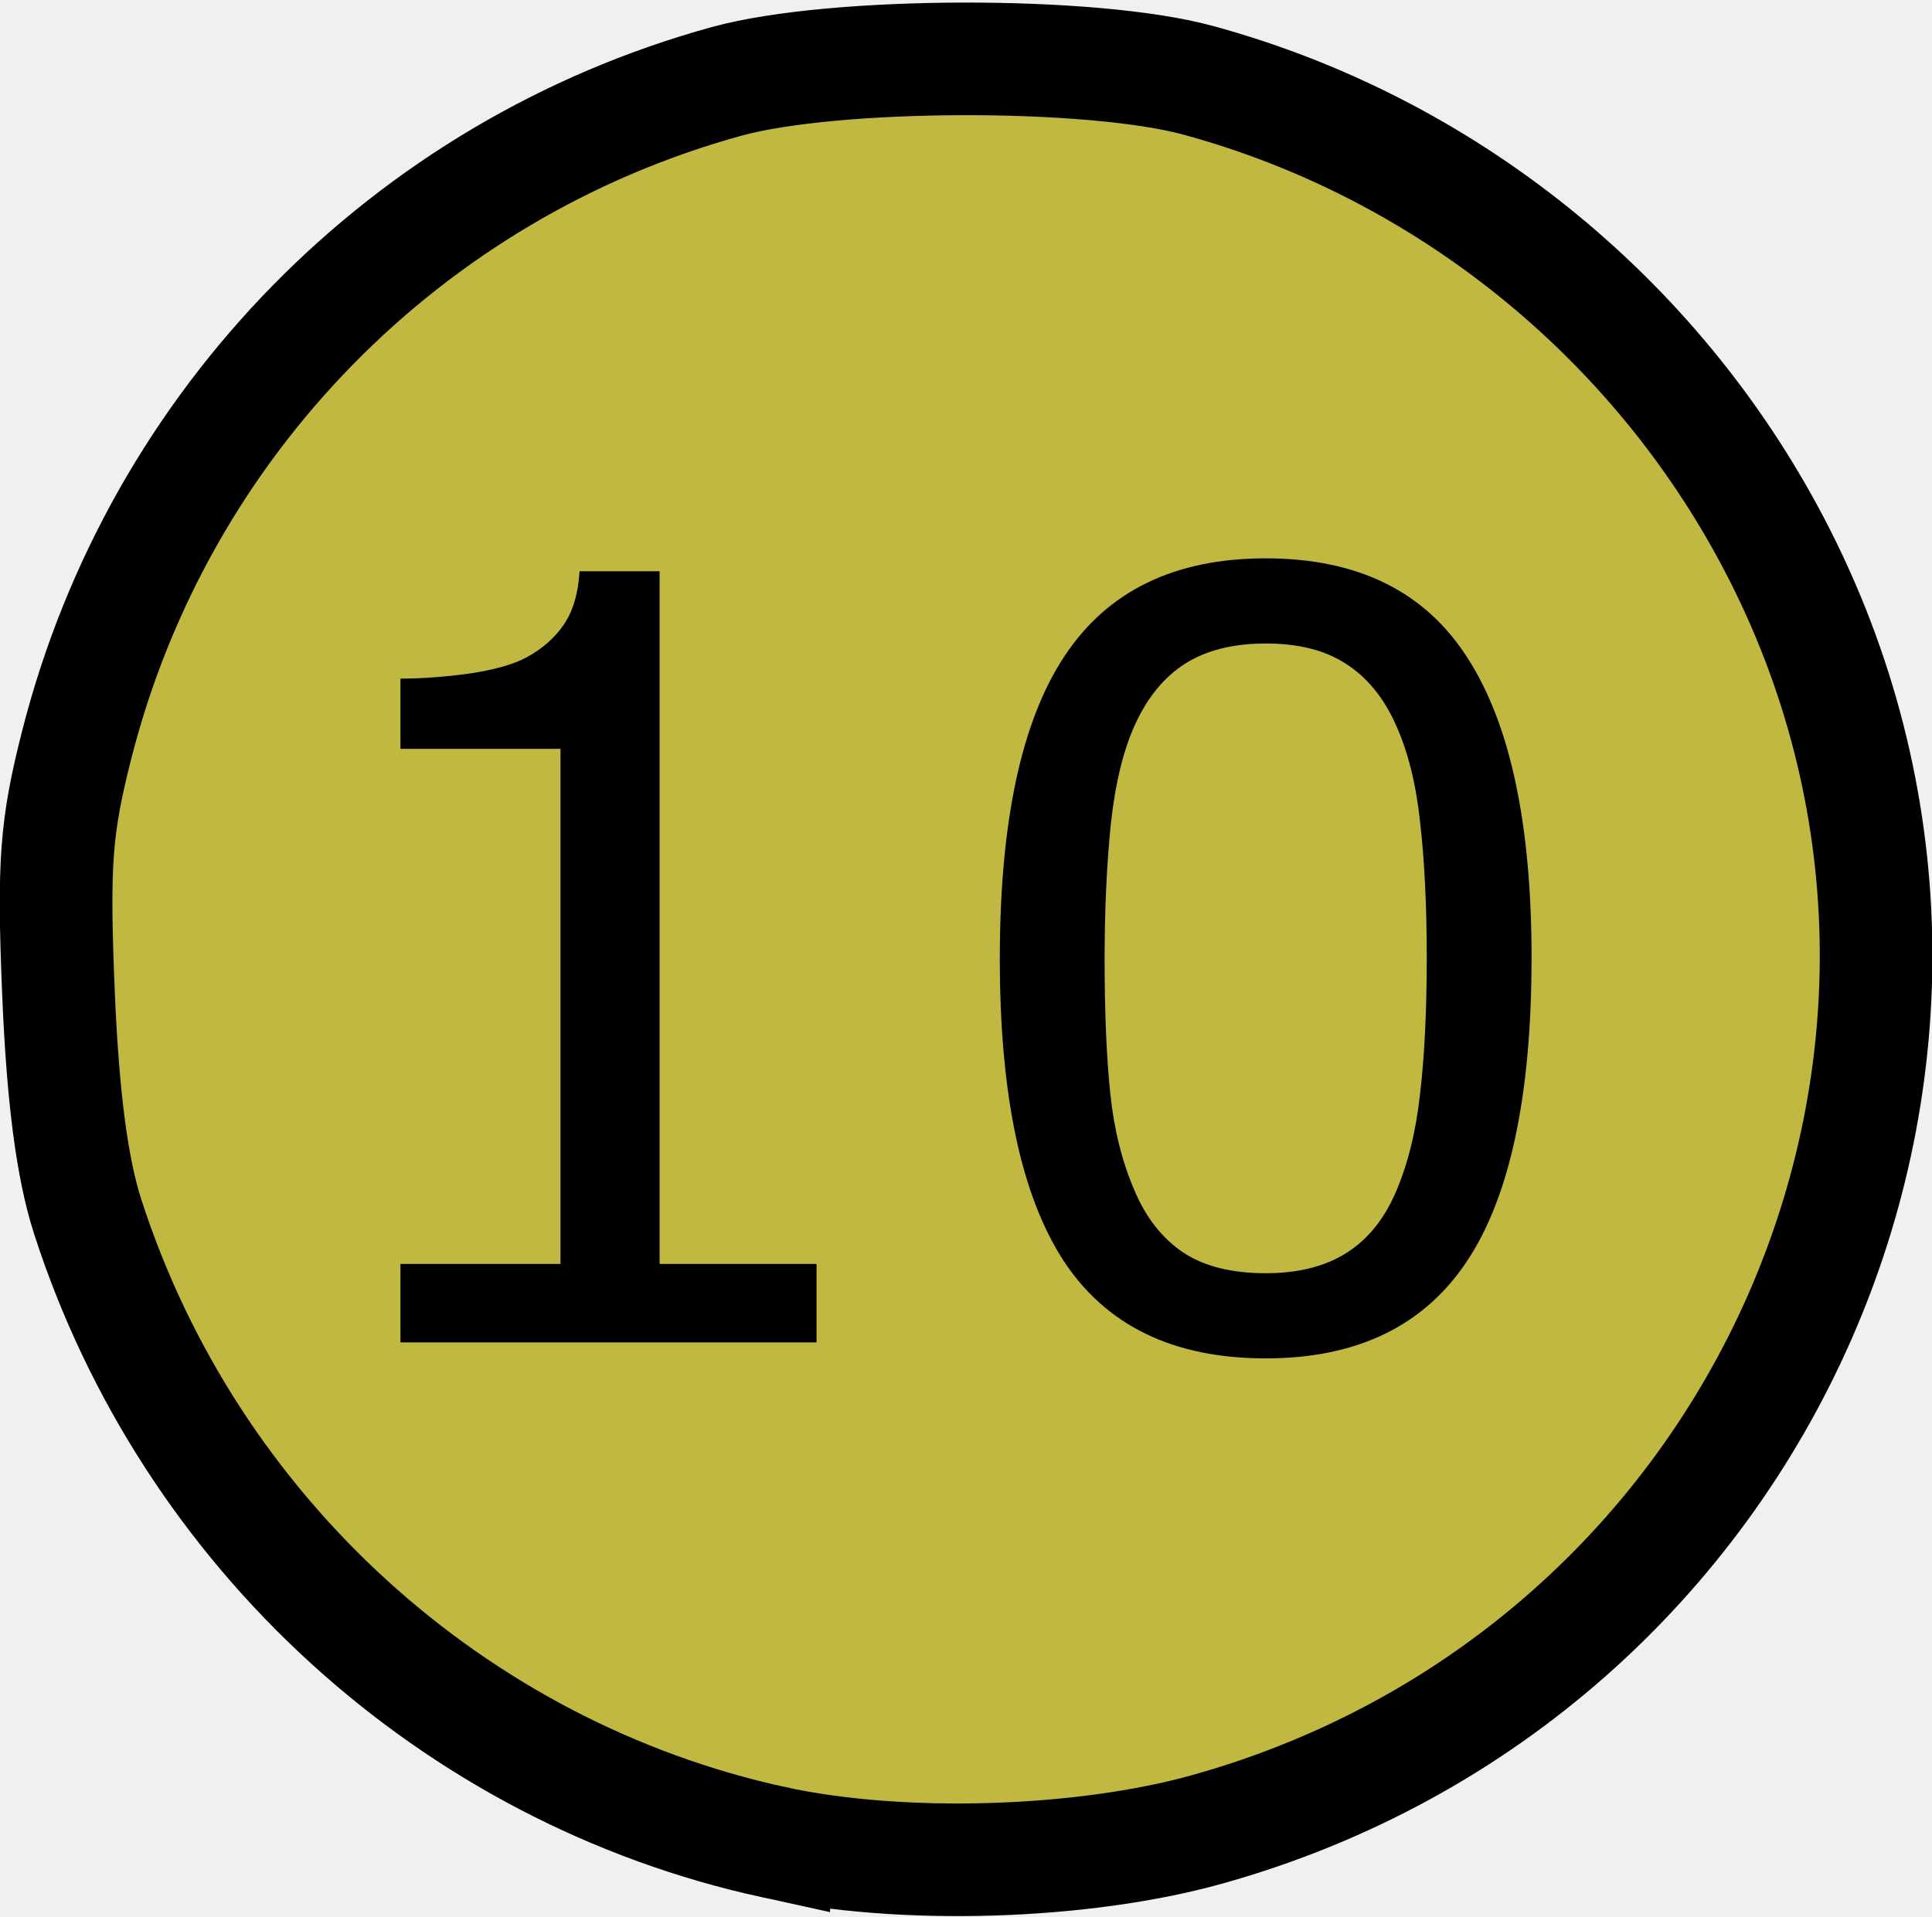
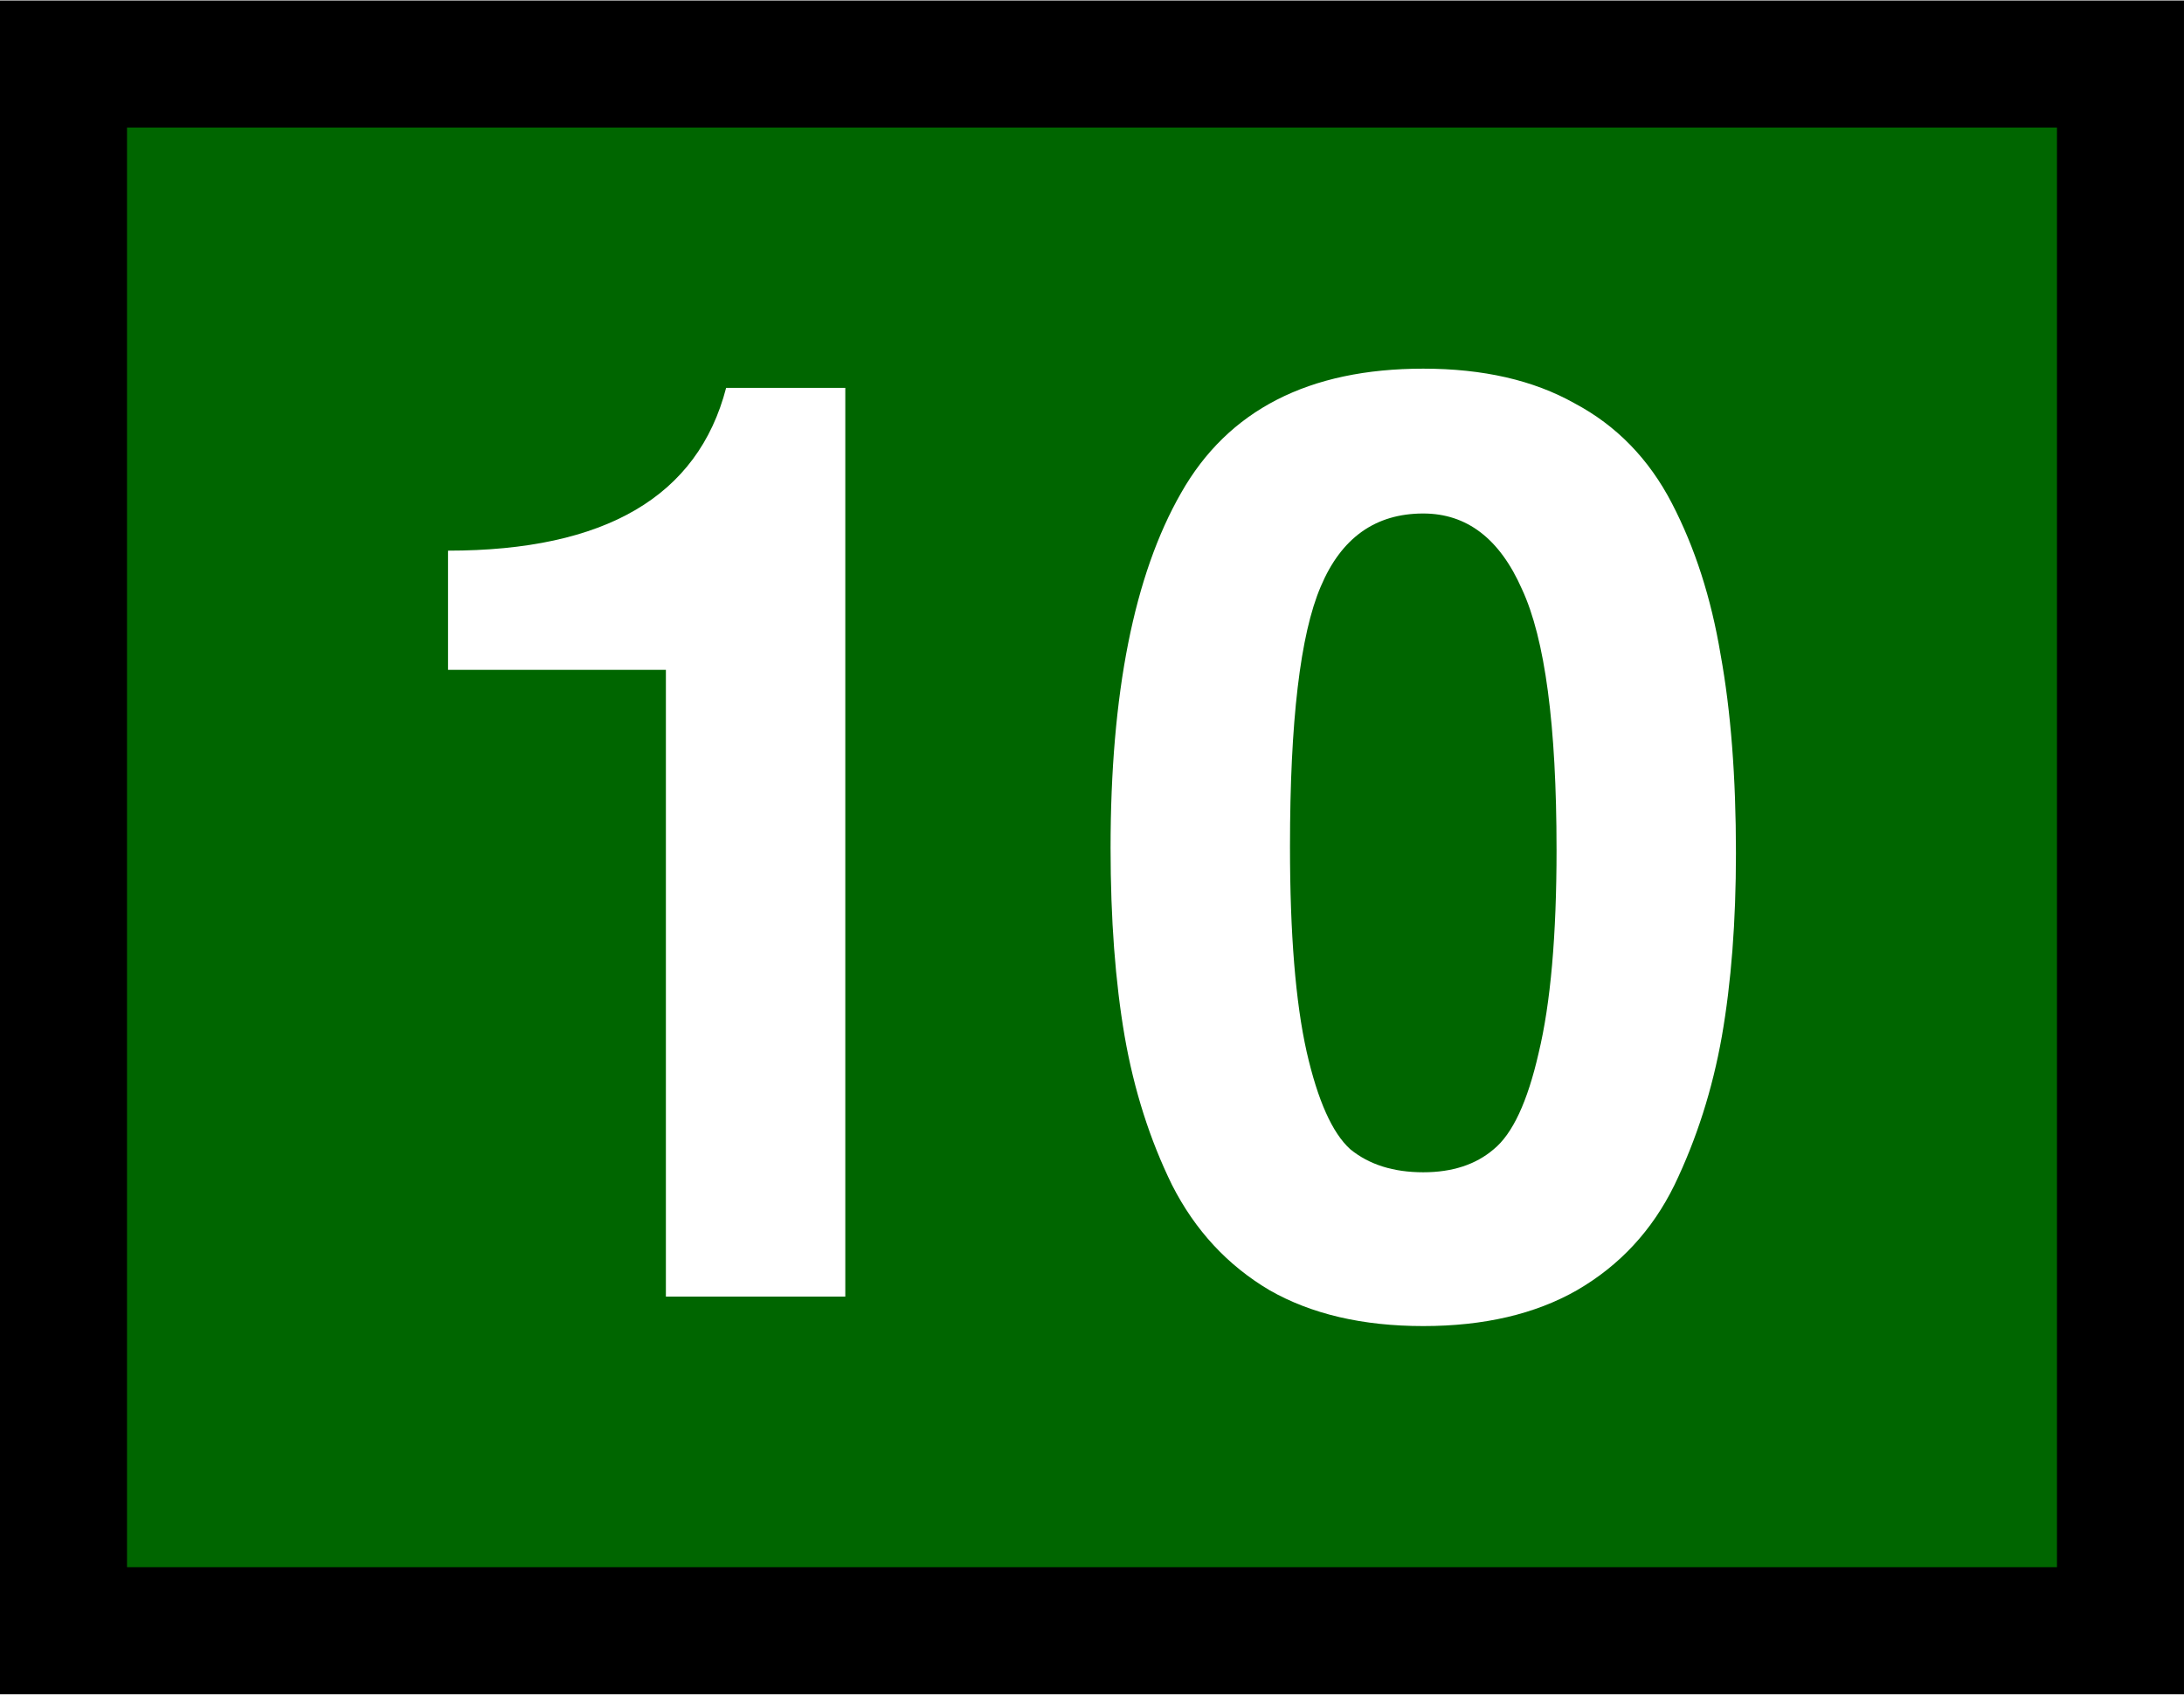
- <svg xmlns="http://www.w3.org/2000/svg" width="1.421in" height="1.41in" viewBox="0 0 127.913 126.92" id="svg2" version="1.1">
+ <svg xmlns="http://www.w3.org/2000/svg" width="1.343in" height="1.042in" viewBox="0 0 120.904 93.75" id="svg2" version="1.1">
  <defs id="defs4" />
-   <g id="layer1" transform="translate(24.32198,-937.8305)">
+   <g id="layer1" transform="translate(198.4572,-834.4023)">
    <g id="g20" transform="matrix(0.7,0,0,0.7,15,300.7086)">
-       <path style="opacity:1;fill:#c0b840;fill-opacity:1;stroke:#000000;stroke-width:10.652;stroke-miterlimit:4;stroke-dasharray:none;stroke-opacity:1" d="m 17.01,1084.441 c -30.355,-6.619 -55.271,-29.345 -64.894,-59.19 -1.469,-4.555 -2.351,-11.307 -2.758,-21.11 -0.51,-12.303 -0.256,-15.755 1.741,-23.585 7.757,-30.416 31.243,-54.373 61.453,-62.686 10.138,-2.79 34.492,-2.849 44.574,-0.109 23.336,6.343 43.243,22.372 54.505,43.887 25.078,47.909 -0.879,106.801 -53.581,121.567 -11.882,3.329 -29.042,3.841 -41.04,1.225 z" id="path824" />
-       <g aria-label="10" id="text837" style="font-style:normal;font-weight:normal;font-size:53.571px;line-height:1.25;font-family:sans-serif;fill:#000000;fill-opacity:1;stroke:none;stroke-width:1.339">
-         <path d="m 21.056,1037.159 h -39.355 v -7.422 H -3.162 V 981.007 H -18.299 v -6.641 q 3.076,0 6.592,-0.488 3.516,-0.537 5.322,-1.514 2.246,-1.221 3.516,-3.076 1.318,-1.904 1.514,-5.078 h 7.568 v 65.527 H 21.056 Z" style="font-size:100px;stroke-width:1.339" id="path834" />
-         <path d="m 88.683,1000.782 q 0,19.58 -6.152,28.76 -6.104,9.131 -18.994,9.131 -13.086,0 -19.141,-9.277 -6.006,-9.277 -6.006,-28.516 0,-19.385 6.104,-28.613 6.104,-9.277 19.043,-9.277 13.086,0 19.092,9.424 6.055,9.375 6.055,28.369 z m -12.842,22.168 q 1.709,-3.955 2.295,-9.277 0.635,-5.371 0.635,-12.891 0,-7.422 -0.635,-12.891 -0.586,-5.469 -2.344,-9.277 -1.709,-3.76 -4.688,-5.664 -2.93,-1.904 -7.568,-1.904 -4.59,0 -7.617,1.904 -2.979,1.904 -4.736,5.762 -1.66,3.613 -2.295,9.424 -0.586,5.811 -0.586,12.744 0,7.617 0.537,12.744 0.537,5.127 2.295,9.18 1.611,3.809 4.541,5.811 2.979,2.002 7.861,2.002 4.59,0 7.617,-1.904 3.027,-1.904 4.688,-5.762 z" style="font-size:100px;stroke-width:1.339" id="path836" />
+       <rect style="fill:#006600;fill-opacity:1;stroke:#000000;stroke-width:10.045;stroke-linecap:round;stroke-dasharray:none;stroke-opacity:1" id="rect1004" width="162.675" height="123.884" x="-299.917" y="767.442" />
+       <g aria-label="10 " id="text495" style="font-weight:600;font-size:101.347px;line-height:1.25;font-family:FreeSans;-inkscape-font-specification:'FreeSans, Semi-Bold';fill:#ffffff;stroke-width:1.339">
+         <path d="m -252.277,815.347 h -17.229 v -9.425 q 18.648,0 21.992,-12.871 h 9.425 v 71.855 h -14.189 z" id="path725" />
+         <path d="m -180.219,864.399 q -4.966,2.838 -12.162,2.838 -7.196,0 -12.162,-2.838 -4.966,-2.939 -7.702,-8.31 -2.635,-5.371 -3.75,-11.756 -1.115,-6.486 -1.115,-14.898 0,-18.344 5.574,-28.073 5.574,-9.831 19.155,-9.831 7.094,0 11.959,2.736 4.966,2.635 7.702,7.905 2.736,5.27 3.851,11.959 1.216,6.689 1.216,15.709 0,8.108 -1.115,14.493 -1.115,6.284 -3.75,11.756 -2.635,5.371 -7.702,8.31 z m -1.622,-34.863 q 0,-14.695 -2.736,-20.573 -2.635,-5.979 -7.804,-5.979 -5.675,0 -8.108,5.777 -2.432,5.675 -2.432,20.573 0,10.337 1.318,16.216 1.318,5.777 3.446,7.702 2.23,1.824 5.777,1.824 3.446,0 5.574,-1.824 2.23,-1.824 3.547,-7.601 1.419,-5.878 1.419,-16.114 z" id="path727" />
      </g>
    </g>
  </g>
</svg>
